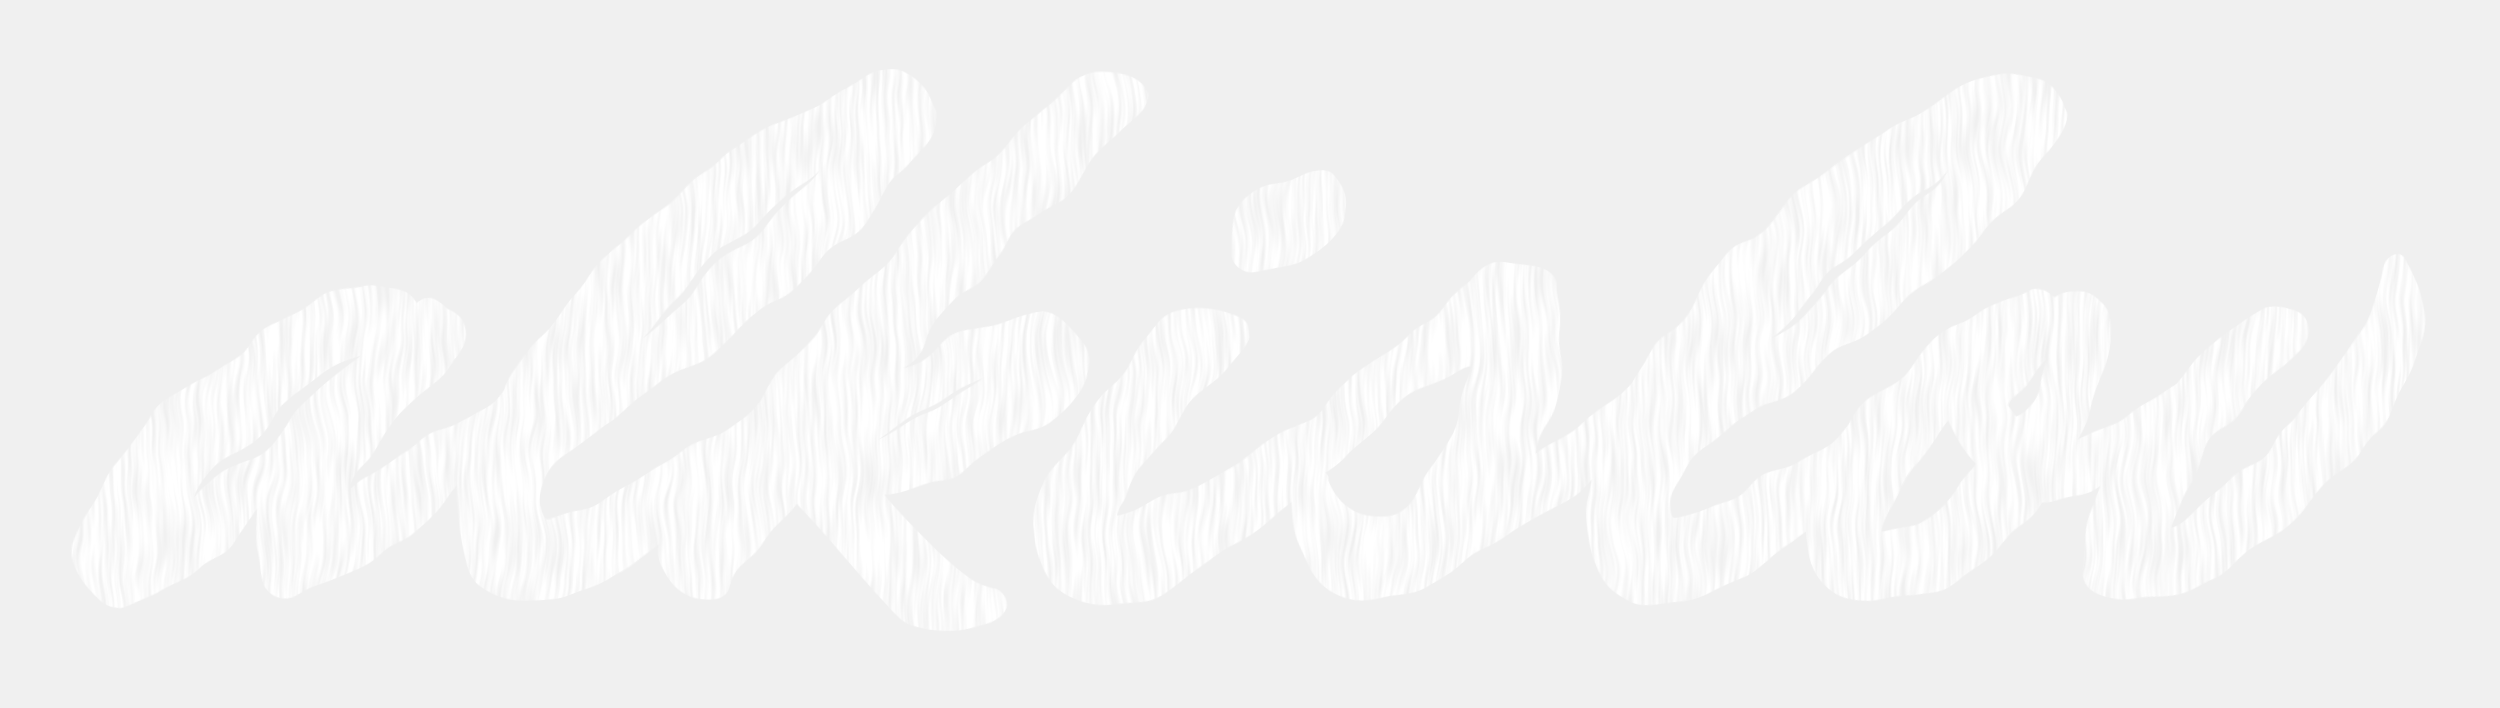
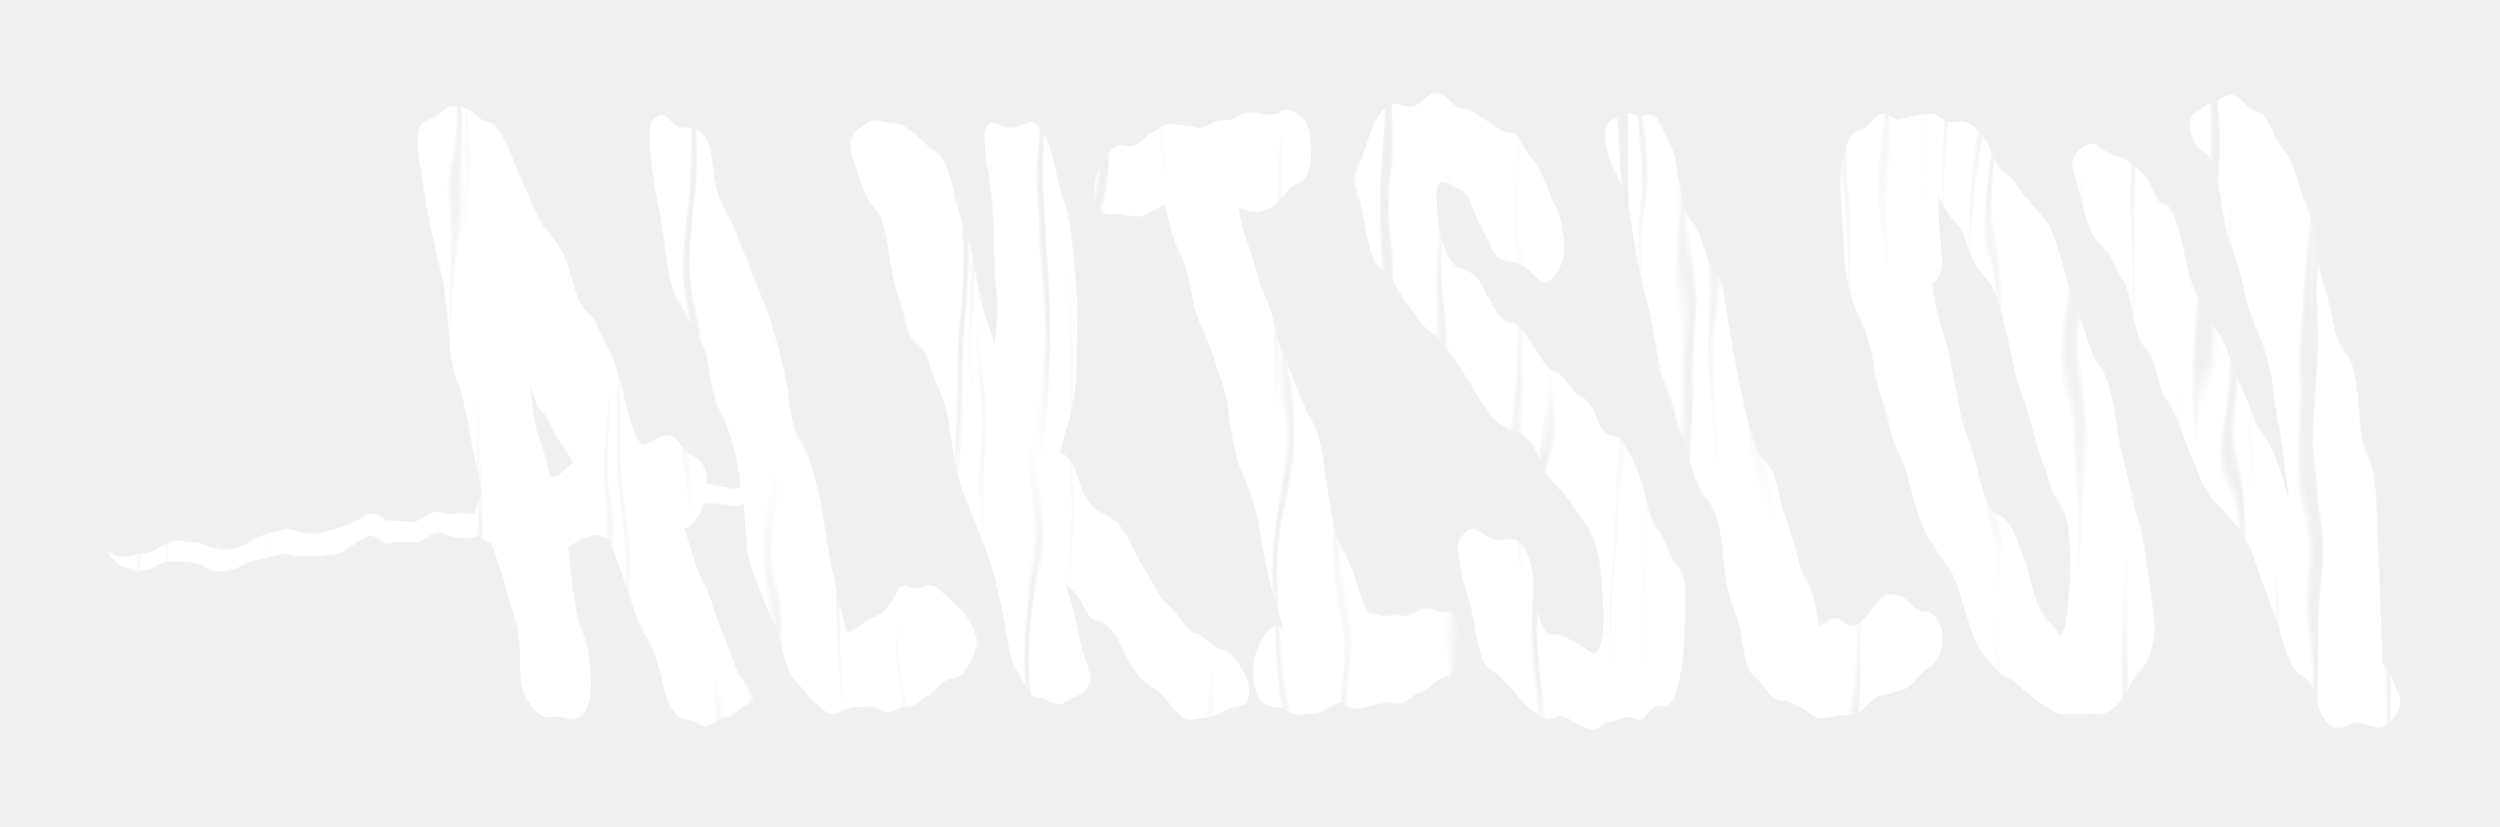
- <svg xmlns="http://www.w3.org/2000/svg" viewBox="-29 -142 611 173">
+ <svg xmlns="http://www.w3.org/2000/svg" viewBox="-130 -172 620 205">
  <defs>
-     <filter id="b" x="-5%" y="-5%" width="110%" height="110%">
-       <feTurbulence type="fractalNoise" baseFrequency="0.9 0.06" numOctaves="2" seed="7" result="n" />
-       <feColorMatrix in="n" type="matrix" values="0 0 0 0 1  0 0 0 0 1  0 0 0 0 1  0 0 0 -2.2 1.75" result="m" />
+     <filter id="b" x="-4%" y="-8%" width="108%" height="116%">
+       <feTurbulence type="fractalNoise" baseFrequency="0.22 0.005" numOctaves="2" seed="11" result="n" />
+       <feColorMatrix in="n" type="matrix" values="0 0 0 0 1  0 0 0 0 1  0 0 0 0 1  0 0 0 9 -2.2" result="m" />
      <feComposite in="SourceGraphic" in2="m" operator="in" result="s" />
-       <feTurbulence type="fractalNoise" baseFrequency="0.05" numOctaves="2" seed="3" result="r" />
-       <feDisplacementMap in="s" in2="r" scale="5" />
+       <feTurbulence type="fractalNoise" baseFrequency="0.09 0.02" numOctaves="2" seed="4" result="r" />
+       <feDisplacementMap in="s" in2="r" scale="9" xChannelSelector="R" yChannelSelector="G" />
    </filter>
  </defs>
-   <path filter="url(#b)" fill="#fff" stroke="#fff" stroke-width="4" stroke-linejoin="round" d="M35.6-8.4L35.6-8.4L37.2-21.2Q37.2-21.8 36.9-21.8Q36.6-21.8 35.8-21L35.8-21Q33.2-18.2 29.2-14.1Q25.2-10 15.5-3.1Q5.8 3.8-0.2 3.8L-0.2 3.8Q-1.2 3.6-2.7 3.1Q-4.2 2.6-6.6-0.2Q-9-3-9-8.2Q-9-13.4-1.1-24.1Q6.8-34.8 17.8-45.1Q28.8-55.4 42.3-63Q55.8-70.6 65.8-70.6L65.8-70.6Q69.6-70.4 71.8-65.2L71.8-65.2Q73.8-67.2 75.4-67.2Q77-67.2 79.2-64.8L79.2-64.8Q80.4-64.6 81.6-63.5Q82.8-62.4 82.8-60.4Q82.8-58.4 80-56L80-56Q75.8-50.8 70.2-44.2Q64.6-37.6 62.2-34.7Q59.8-31.8 57.2-28.2L57.2-28.2Q52.8-22 52.4-18.2L52.4-18.2Q72.8-28 116.6-60.4L116.6-60.4Q118.4-59 118.4-57Q118.4-55 116.8-53.6Q115.2-52.2 112.9-50.2Q110.6-48.2 103.8-42.4Q97-36.6 90.7-31.3Q84.4-26 76.3-19.5Q68.2-13 61.8-8.4L61.8-8.4Q46.4 2.6 42.6 2.6Q38.8 2.6 37.2 0.2Q35.6-2.2 35.6-8.4ZM15.2-16.8L15.2-16.8Q17.6-16.8 29.9-26.6Q42.2-36.4 53.2-46.2L53.2-46.2L64.4-56Q65.2-56.8 65.2-57.1Q65.2-57.4 64.6-57.4L64.6-57.4Q57-57.4 44.8-48.7Q32.6-40 23.7-30.3Q14.8-20.6 14.8-17.2L14.8-17.2Q14.8-16.8 15.2-16.8ZM104.8-13.2L104.8-13.2Q111.4-13.2 130.9-25Q150.4-36.8 166.4-48.6L166.4-48.6L182.6-60.4Q184.4-59 184.4-57Q184.4-55 182.4-53.2Q180.4-51.4 176.7-48Q173-44.6 162.6-35.8Q152.2-27 143.2-19.8L143.2-19.8Q119.6-0.8 108.4 2.6L108.4 2.6Q104.8 3.6 101 3.6Q97.2 3.6 95 3Q92.8 2.4 90.2 0.4L90.2 0.4Q85-4 85-19.2L85-19.2Q85-23.4 88.6-32Q92.2-40.6 100.5-52.8Q108.8-65 119.9-77.2Q131-89.4 148.1-101.6Q165.2-113.8 184.6-121.4L184.6-121.4Q187.6-122.4 190-122.4Q192.4-122.4 194.4-120.3Q196.4-118.2 197.2-116L197.2-116L198.2-114Q198.2-109.4 184-93.8L184-93.8Q169.4-77.6 150.3-62.9Q131.2-48.2 114.8-37.8L114.8-37.8Q101.4-29 101.4-19.4L101.4-19.4Q101.4-13.2 104.8-13.2ZM122.8-54.6L122.8-54.6Q127.8-54.6 153.1-79.2Q178.4-103.8 178.4-106.6L178.4-106.6L178.2-107L174.8-105.4Q164.4-98.6 147.1-82.2Q129.8-65.8 123.2-56.6L123.2-56.6Q122.4-55.6 122.4-55.1Q122.4-54.6 122.8-54.6ZM241-121.6L243.2-121.6Q248.4-121.6 249.2-119.2L249.2-119.2Q249.2-118.4 239.3-107.9Q229.4-97.4 212.1-79.1Q194.8-60.8 182.4-46.6L182.4-46.6Q181.6-46 181.6-45Q181.6-44 182.1-44Q182.6-44 183.4-44.8L183.4-44.8L191-50.8Q199.2-56 209.1-60Q219-64 225.6-64L225.6-64Q229.6-62.8 233-58.4L233-58.4Q234.8-56.6 234.8-54.2L234.8-54.2Q234.8-47 217.1-35.8Q199.4-24.6 184.6-22.4L184.6-22.4Q184.4-22.2 184.4-22L184.4-22Q184.4-20.4 193.9-10.7Q203.4-1 208.6 2L208.6 2Q212.8 4 214 4L214 4Q214.8 4.4 214.8 5Q214.8 5.6 213.6 6.6L213.6 6.6Q209 10.4 204.2 10.4Q199.4 10.4 197.7 10Q196 9.6 194.4 9Q192.8 8.4 190.5 5.9Q188.2 3.4 185.9 0.9Q183.6-1.6 178.4-7.7Q173.2-13.8 167.6-19.8L167.6-19.8Q166.8-21 165.8-21Q164.8-21 163.8-20L163.8-20Q151.4-10.6 147.4 0.8L147.4 0.8Q147.2 2.6 145 2.6L145 2.6L144.8 2.6Q136.6 2.6 133.8-6.2L133.8-6.2Q133.8-8.2 135.6-11.8L135.6-11.8Q152.8-37.6 169.1-55.4Q185.4-73.2 227.2-113.6L227.2-113.6Q231.2-116.8 232.4-117.8Q233.6-118.8 234.9-119.7Q236.2-120.6 237-120.8L237-120.8Q238.6-121.6 241-121.6L241-121.6ZM216-52.4L215.4-53.2Q211.4-53 202.1-47.6Q192.8-42.2 185.4-36.8L185.4-36.8L178.2-31.6Q177.4-30.8 177.4-30.3Q177.4-29.8 178-29.8L178-29.8Q182.8-29.8 199.4-39.9Q216-50 216-52.4L216-52.4ZM292.6-99L292.6-99Q294.6-99 295.2-98.2L295.2-98.2Q298.0-94.8 298.0-92.7Q298.0-90.6 296.8-89.1Q295.6-87.6 293.9-85.7Q292.2-83.8 287.1-80.5Q282.0-77.2 277.2-77.2L277.2-77.2Q273.6-77.8 273.6-81.6L273.6-81.6Q273.6-87.6 280.8-93.3Q288.0-99 292.6-99ZM244.6-20.2L244.6-20.2Q243.0-17.4 243.0-15.2Q243.0-13 245.4-13L245.4-13Q246.8-13 250.2-14.2L250.2-14.2Q287.6-33.8 323.4-60.4L323.4-60.4Q325.2-59 325.2-57Q325.2-55 323.2-53.2Q321.2-51.4 317.5-48Q313.8-44.6 303.4-35.8Q293.0-27 284.0-19.8L284.0-19.8Q260.4-0.8 249.2 2.6L249.2 2.6Q245.6 3.6 241.4 3.6L241.4 3.6Q226.0 3.6 226.0-12.8L226.0-12.8Q226.0-19.2 233.0-31.1Q240.0-43 247.4-52.1Q254.8-61.2 257.2-62.2L257.2-62.2Q260.8-64.4 265.0-64.4Q269.2-64.4 273.0-62.8L273.0-62.8Q274.2-62.2 274.2-61.2Q274.2-60.2 272.3-58.2Q270.4-56.2 266.5-52Q262.6-47.8 254.9-37.5Q247.2-27.2 244.6-20.2ZM307.9-14.6Q314.8-14.6 320.7-23.1Q326.6-31.6 329.0-40.3Q331.4-49 331.4-54.2L331.4-54.2Q331.4-55.6 329.3-55.6Q327.2-55.6 324.4-53.4L324.4-53.4L298.2-33.2Q295.4-31.6 291.8-31.6Q288.2-31.6 288.2-34.2L288.2-34.2Q288.2-36 288.7-36.6Q289.2-37.2 291.6-38.6L291.6-38.6Q306.4-48.8 332.0-71.8L332.0-71.8Q335.0-75.8 337.4-75.8Q339.8-75.8 345.4-74.3Q351.0-72.8 351.0-70.8L351.0-70.8Q351.0-58.8 348.8-49Q346.6-39.2 344.3-34.1Q342.0-29 342.0-28.6Q342.0-28.2 342.4-28.2Q342.8-28.2 344.0-28.8L344.0-28.8Q359.0-36.4 382.2-53.6L382.2-53.6L387.0-57.2Q388.8-55.8 388.8-53.8Q388.8-51.8 387.0-50.2L387.0-50.2Q386.6-50.2 376.7-41.8Q366.8-33.4 354.7-23.5Q342.6-13.6 328.8-5.4Q315.0 2.8 307.4 2.8L307.4 2.8Q288.6 2.8 288.6-19.8L288.6-19.8Q288.6-21.6 290.1-23.1Q291.6-24.6 294.0-24.6L294.0-24.6Q294.0-23.6 295.1-21.5Q296.2-19.4 297.4-18L297.4-18Q301.0-14.6 307.9-14.6ZM380.6-13.2L380.6-13.2Q387.2-13.2 406.7-25Q426.2-36.8 442.2-48.6L442.2-48.6L458.4-60.4Q460.2-59 460.2-57Q460.2-55 458.2-53.2Q456.2-51.4 452.5-48Q448.8-44.6 438.4-35.8Q428.0-27 419.0-19.8L419.0-19.8Q395.4-0.8 384.2 2.6L384.2 2.6Q380.6 3.6 376.8 3.6Q373.0 3.6 370.8 3Q368.6 2.4 366.0 0.4L366.0 0.4Q360.8-4 360.8-19.2L360.8-19.2Q360.8-23.4 364.4-32Q368.0-40.6 376.3-52.8Q384.6-65 395.7-77.2Q406.8-89.4 423.9-101.6Q441.0-113.8 460.4-121.4L460.4-121.4Q463.4-122.4 465.8-122.4Q468.2-122.4 470.2-120.3Q472.2-118.2 473.0-116L473.0-116L474.0-114Q474.0-109.4 459.8-93.8L459.8-93.8Q445.2-77.6 426.1-62.9Q407.0-48.2 390.6-37.8L390.6-37.8Q377.2-29 377.2-19.4L377.2-19.4Q377.2-13.2 380.6-13.2ZM398.6-54.6L398.6-54.6Q403.6-54.6 428.9-79.2Q454.2-103.8 454.2-106.6L454.2-106.6L454.0-107L450.6-105.4Q440.2-98.6 422.9-82.2Q405.6-65.8 399.0-56.6L399.0-56.6Q398.2-55.6 398.2-55.1Q398.2-54.6 398.6-54.6ZM431.0-8.8L431.0-8.8Q437.4-8.8 446.8-17.2Q456.2-25.6 456.6-28.8L456.6-28.8Q454.2-30.8 451.5-36.1Q448.8-41.4 448.6-41.4L448.6-41.4Q442.4-35.6 437.6-28L437.6-28Q430.0-15.2 430.0-10.4L430.0-10.4Q430.0-8.8 431.0-8.8ZM474.2-57.8L474.2-57.8Q472.2-57.8 465.9-51.6Q459.6-45.4 459.6-43L459.6-43Q459.6-42.4 460.8-40.6Q462.0-38.8 462.6-38.8L462.6-38.8Q466.0-38.8 470.3-47Q474.6-55.2 474.6-56.5Q474.6-57.8 474.2-57.8ZM474.6-32L474.6-32Q480.2-32 492.1-38.8Q504.0-45.6 513.0-52.4L513.0-52.4L522.0-59.4Q523.8-58 523.8-56Q523.8-54 522.0-52.4L522.0-52.4Q489.0-21.8 472.0-21.8L472.0-21.8Q470.8-21.8 468.4-22.2L468.4-22.2Q445.8 4 429.6 4L429.6 4Q418.8 2.4 416.0-3.6L416.0-3.6Q414.4-6.6 414.4-11.2L414.4-11.2Q414.4-24.4 429.6-42.7Q444.8-61 467.8-69.6L467.8-69.6Q469.8-69.6 470.8-68.7Q471.8-67.8 472.6-67.7Q473.4-67.6 474.7-68.5Q476.0-69.4 478.2-69.5Q480.4-69.6 482.8-67L482.8-67Q486.0-64.4 486.0-60.6L486.0-60.6Q486.0-49.4 474.6-32ZM518.4-61.2Q522.4-66 524.6-66Q526.8-66 530.0-64.9Q533.2-63.8 533.2-61.7Q533.2-59.6 531.2-57.6L531.2-57.6Q510.4-36 501.0-18.6L501.0-18.6Q499.2-14.8 499.2-13Q499.2-11.2 500.2-11.2L500.2-11.2Q504.0-11.2 516.7-22.2Q529.4-33.2 541.7-48.9Q554.0-64.6 555.0-75.2L555.0-75.2Q555.0-78.6 556.0-78.6L556.0-78.6Q556.6-78.6 557.4-77L557.4-77Q561.8-69.8 561.8-64.2L561.8-64.2Q561.8-53.6 548.4-37.2Q535.0-20.8 518.1-8.7Q501.2 3.4 491.1 3.4Q481.0 3.4 481.0-6.6L481.0-6.6Q481.0-11.4 484.9-18.9Q488.8-26.4 494.2-33.6L494.2-33.6Q505.4-48.2 514.4-57.2L514.4-57.2L518.4-61.2Z" />
+   <g filter="url(#b)" fill="#fff">
+     <path stroke="#fff" stroke-width="8" stroke-linejoin="round" d="M41.1-53.7L41.1-53.7Q41.7-51.7 41.3-49.4Q40.8-47.2 39.8-46.1L39.8-46.1Q39.5-45.8 38.8-45.5Q38.0-45.2 37.1-45.0Q36.2-44.7 35.3-44.5Q34.5-44.2 34.0-44.1L34.0-44.1L39.9-29.7Q42.6-22.9 45.0-16.2Q47.3-9.4 50.7-2.7L50.7-2.7Q51.0-2.1 51.3-1.7Q51.6-1.2 51.8-0.4L51.8-0.4Q52.1 0.9 51.8 1.6Q51.4 2.2 50.8 2.6Q50.1 2.9 49.3 3.0Q48.4 3.1 47.7 3.1L47.7 3.1L46.7 3.1Q44.5 3.1 43.1 2.6Q41.8 2.1 40.8 1.0Q39.8-0.2 39.1-2.0Q38.4-3.8 37.3-6.4L37.3-6.4Q30.5-24.3 23.2-42.2L23.2-42.2Q18.9-41.4 14.6-40.7Q10.3-40.0 5.9-39.5L5.9-39.5L9.1-20.3Q9.4-18.6 10.0-15.5Q10.7-12.5 11.2-9.3Q11.8-6.2 12.2-3.4Q12.6-0.7 12.5 0.6L12.5 0.6Q12.4 1.8 12.1 2.2Q11.9 2.7 10.9 2.7L10.9 2.7Q9.6 2.7 8.2 2.1Q6.7 1.5 5.4 0.3Q4.1-0.8 3.1-2.3Q2.1-3.9 1.5-5.9L1.5-5.9Q0.9-7.8 0.7-9.8Q0.5-11.7 0.1-13.7L0.1-13.7Q-0.9-20.1-2.1-26.5Q-3.3-32.9-4.3-39.3L-4.3-39.3Q-4.9-39.4-5.6-39.6Q-6.3-39.8-7.0-40.2Q-7.7-40.6-8.3-41.2Q-8.9-41.8-9.2-42.6L-9.2-42.6Q-9.5-43.6-9.1-44.4Q-8.8-45.2-8.3-45.9Q-7.7-46.7-7.1-47.2Q-6.5-47.8-6.0-48.0L-6.0-48.0Q-8.4-61.7-10.9-75.3Q-13.4-88.9-16.3-102.7L-16.3-102.7Q-17.1-106.4-18.0-110.3Q-18.8-114.1-19.7-117.9Q-20.5-121.7-21.2-125.4Q-21.8-129.1-22.2-132.8L-22.2-132.8Q-22.5-136.3-21.6-138.5Q-20.7-140.6-17.8-140.6L-17.8-140.6Q-16.9-140.6-16.0-140.4Q-15.1-140.2-14.3-139.6L-14.3-139.6Q-12.1-138.4-8.4-132.7Q-4.8-127.1-0.4-119.0Q3.9-110.9 8.4-101.6Q13.0-92.2 17.0-83.4Q21.0-74.6 24.1-67.5Q27.3-60.4 28.7-57.0L28.7-57.0Q30.2-57.3 31.6-57.6Q33.1-57.8 34.6-57.8L34.6-57.8Q35.3-57.8 36.3-57.7Q37.2-57.6 38.2-57.2Q39.2-56.7 39.9-55.9Q40.7-55.1 41.1-53.7ZM18.2-54.5L18.2-54.5Q12.3-68.4 6.2-82.0Q0.1-95.6-6.7-109.2L-6.7-109.2Q-3.8-94.4-1.2-79.9Q1.5-65.3 3.9-50.8L3.9-50.8Q7.6-51.6 11.1-52.5Q14.7-53.4 18.2-54.5ZM107.5-14.3L107.5-14.3Q108.2-12.0 107.0-10.0Q105.8-7.9 103.5-6.2Q101.2-4.5 98.3-3.1Q95.3-1.7 92.4-0.7Q89.4 0.3 86.9 0.8Q84.4 1.4 83.1 1.4L83.1 1.4Q80.6 1.4 78.3 0.6Q76.1-0.2 74.1-1.8Q72.1-3.4 70.5-6.0Q69.0-8.5 68.0-12.1L68.0-12.1Q60.5-38.2 53.2-64.1Q45.9-89.9 38.4-116.2L38.4-116.2Q37.2-120.3 35.9-124.3Q34.6-128.3 33.5-132.4L33.5-132.4Q33.2-133.4 32.9-134.7Q32.6-136.0 32.5-137.2Q32.5-138.3 32.8-139.1Q33.2-139.8 34.2-139.8L34.2-139.8Q35.2-139.8 36.5-139.5Q37.7-139.1 38.9-138.3Q40.1-137.5 41.2-136.4Q42.3-135.3 43.0-133.8L43.0-133.8Q43.9-132.0 44.4-130.0Q45.0-128.0 45.6-126.0L45.6-126.0Q53.4-100 60.9-74.4Q68.4-48.8 75.9-22.9L75.9-22.9Q76.7-19.9 77.6-17.0Q78.4-14.1 79.5-11.1L79.5-11.1Q81.4-11.2 84.0-12.0Q86.6-12.8 89.1-14.0Q91.6-15.2 93.7-16.8Q95.8-18.4 96.7-20.1L96.7-20.1Q97.1-21.0 97.6-21.9Q98.0-22.9 99.1-22.9L99.1-22.9Q100.1-22.9 101.4-22.0Q102.7-21.1 103.9-19.8Q105.2-18.5 106.2-17.0Q107.2-15.5 107.5-14.3ZM175.3-1.6L175.3-1.6Q175.7-0.2 175.0 0.8Q174.4 1.8 173.2 2.3Q172.1 2.9 170.8 3.2Q169.6 3.5 168.8 3.5L168.8 3.5Q168.6 3.5 168.5 3.6Q168.3 3.7 168.1 3.5L168.1 3.5Q166.5 3.1 165.2 2.2Q163.8 1.3 162.6 0.0Q161.4-1.2 160.2-2.6Q158.9-4.1 157.6-5.7L157.6-5.7Q149.0-15.5 140.9-25.9Q132.9-36.3 125.4-47.9L125.4-47.9L125.0-46.5L135.8-8.8Q136.1-7.7 136.4-6.4Q136.7-5.1 136.7-3.9Q136.8-2.7 136.4-2.0Q136.1-1.2 135.1-1.2L135.1-1.2Q132.8-1.2 131.0-2.1Q129.2-3.1 127.9-4.8Q126.6-6.5 125.6-8.9Q124.7-11.2 123.9-14.1L123.9-14.1Q121.2-23.2 118.5-32.3Q115.7-41.4 113.1-50.6L113.1-50.6Q111.9-54.6 111.1-58.4Q110.2-62.2 109.0-66.2L109.0-66.2Q105.0-80.2 100.3-94.0Q95.5-107.8 90.7-121.7L90.7-121.7Q89.5-124.9 88.4-128.1Q87.2-131.3 86.3-134.6L86.3-134.6Q85.6-136.9 86.5-137.7Q87.5-138.5 88.8-138.5L88.8-138.5Q92.8-138.5 95.8-136.2Q98.7-134.0 100.4-128.1L100.4-128.1Q102.9-119.2 105.8-110.7L105.8-110.7Q109.2-100.1 112.3-89.6Q115.4-79.2 118.6-68.6L118.6-68.6Q122.7-81.7 122.8-96.9Q122.9-112.1 120.5-128.7L120.5-128.7Q120.3-129.7 120.0-131.2Q119.8-132.6 119.7-134.0Q119.6-135.4 119.9-136.5Q120.3-137.5 121.3-137.5L121.3-137.5Q122.4-137.5 123.8-137.0Q125.2-136.4 126.4-135.4Q127.7-134.5 128.7-133.1Q129.7-131.7 130.2-130.1L130.2-130.1Q131.4-125.8 131.8-121.8Q132.2-117.8 132.6-113.7L132.6-113.7Q133.4-105.4 133.8-98.3Q134.1-91.3 133.7-84.8Q133.4-78.3 132.3-72.0Q131.2-65.7 129.2-59.0L129.2-59.0L134.6-50.8Q141.2-40.9 148.6-31.6Q156.0-22.3 163.9-13.9L163.9-13.9Q166.6-11.0 169.3-8.6Q172.0-6.3 174.4-3.1L174.4-3.1Q175.0-2.5 175.3-1.6ZM226.3-14.1L226.3-14.1Q227.1-11.2 226.7-8.7Q226.4-6.3 224.8-5.1L224.8-5.1Q224.3-4.7 222.2-4.3Q220.1-4.0 217.5-3.7Q215.0-3.4 212.8-3.1Q210.5-2.8 209.6-2.7L209.6-2.7Q209.8-1.1 209.1-0.4Q208.3 0.2 207.2 0.2L207.2 0.2Q206.0 0.2 204.3-0.3Q202.6-0.8 201.2-1.4L201.2-1.4Q198.1-0.8 195.0-0.1Q191.8 0.6 188.4 0.6L188.4 0.6Q185.8 0.6 184.9-2.7L184.9-2.7Q183.9-6.1 184.8-7.8Q185.7-9.6 187.4-10.4Q189.1-11.3 191.2-11.6Q193.4-11.9 195.0-12.3L195.0-12.3Q186.7-40.0 178.4-67.4Q170.2-94.7 162.2-122.5L162.2-122.5Q159.4-122.2 156.6-121.9Q153.9-121.7 151.1-121.7L151.1-121.7Q150.5-121.7 149.8-121.7Q149.1-121.8 148.5-122.0Q147.9-122.3 147.4-122.8Q146.8-123.3 146.5-124.4L146.5-124.4Q146.0-126.3 146.2-127.7Q146.3-129.1 147.0-130.0Q147.7-131.0 148.7-131.5Q149.7-132.1 150.9-132.4L150.9-132.4Q153.7-133.2 156.8-133.7Q159.9-134.3 162.9-134.8Q166.0-135.4 169.0-135.9Q172.1-136.5 175.0-137.5L175.0-137.5Q177.8-138.4 180.4-139.8Q183.0-141.2 186.2-141.2L186.2-141.2Q187.9-141.2 189.0-139.5Q190.1-137.8 190.7-135.7L190.7-135.7Q191.1-134.1 191.3-132.6Q191.5-131.1 191.1-129.7L191.1-129.7Q190.9-128.9 189.6-128.2Q188.4-127.4 186.5-126.9Q184.6-126.3 182.4-125.7Q180.2-125.2 178.1-124.8Q176.0-124.3 174.3-124.0Q172.6-123.7 171.7-123.6L171.7-123.6Q176.4-110.1 180.6-96.5Q184.9-82.9 189.0-69.3Q193.1-55.8 197.2-42.2Q201.3-28.6 205.8-15.0L205.8-15.0Q209.6-15.9 213.6-16.7Q217.5-17.6 221.8-17.6L221.8-17.6Q223.0-17.6 224.4-16.8Q225.7-16.1 226.3-14.1ZM281.4-30.9L281.4-30.9Q283.5-23.6 283.6-17.2Q283.7-10.7 281.9-5.9Q280.0-1.1 276.3 1.8Q272.6 4.7 267.0 4.7L267.0 4.7Q262.1 4.7 257.4 2.6Q252.6 0.5 248.5-3.3Q244.3-7.1 241.1-12.6Q237.8-18.1 235.9-24.8L235.9-24.8Q235.5-26.2 235.0-28.2Q234.5-30.3 234.3-32.2Q234.2-34.1 234.5-35.4Q234.9-36.7 236.4-36.7L236.4-36.7Q237.5-36.7 239.1-36.1Q240.7-35.4 242.2-34.4Q243.8-33.3 245.0-31.8Q246.3-30.3 246.8-28.5L246.8-28.5L248.4-22.9Q250.4-16.1 254.3-11.9Q258.2-7.6 263.4-7.6L263.4-7.6Q267.0-7.6 268.9-9.9Q270.9-12.1 271.5-15.6Q272.1-19.1 271.6-23.5Q271.1-27.8 269.9-32.0L269.9-32.0Q267.6-40.2 262.9-47.9Q258.2-55.7 252.3-63.0Q246.4-70.4 240.0-77.5Q233.5-84.7 227.8-91.7Q222.0-98.7 217.5-105.8Q213.0-112.8 210.9-120.1L210.9-120.1Q209.2-126.1 209.7-130.4Q210.2-134.8 212.3-137.5Q214.5-140.3 217.8-141.7Q221.1-143.0 225.1-143.0L225.1-143.0Q230.0-143.0 234.3-141.1Q238.7-139.3 242.4-135.7Q246.0-132.2 248.9-127.1Q251.8-122.0 253.7-115.4L253.7-115.4Q254.0-114.5 254.3-113.0Q254.7-111.5 254.8-110.1Q254.9-108.7 254.6-107.7Q254.3-106.6 253.3-106.6L253.3-106.6Q251.9-106.6 250.1-107.6L250.1-107.6Q248.7-108.5 247.7-109.3Q246.7-110.2 245.9-111.2Q245.2-112.2 244.6-113.5Q244.1-114.7 243.4-116.6L243.4-116.6Q242.0-120.1 240.6-122.9Q239.2-125.8 237.5-127.7Q235.8-129.7 233.6-130.8Q231.4-131.8 228.5-131.8L228.5-131.8Q226.4-131.8 224.6-131.3Q222.9-130.7 221.8-129.3Q220.8-127.9 220.6-125.7Q220.4-123.5 221.4-120.3L221.4-120.3Q222.6-115.8 225.5-111.1Q228.3-106.4 232.1-101.6Q235.9-96.7 240.5-91.6Q245.0-86.4 249.8-81.0Q254.7-75.5 259.4-69.7Q264.1-63.9 268.3-57.6Q272.6-51.4 276.0-44.7Q279.4-38.0 281.4-30.9ZM346.4-14.3L346.4-14.3Q347.0-12.0 345.8-10.0Q344.7-7.9 342.4-6.2Q340.1-4.5 337.1-3.1Q334.2-1.7 331.2-0.7Q328.3 0.3 325.8 0.8Q323.3 1.4 322.0 1.4L322.0 1.4Q319.5 1.4 317.2 0.6Q314.9-0.2 313.0-1.8Q311.0-3.4 309.4-6.0Q307.9-8.5 306.8-12.1L306.8-12.1Q299.3-38.2 292.1-64.1Q284.8-89.9 277.3-116.2L277.3-116.2Q276.1-120.3 274.8-124.3Q273.5-128.3 272.3-132.4L272.3-132.4Q272.0-133.4 271.7-134.7Q271.4-136.0 271.4-137.2Q271.4-138.3 271.7-139.1Q272.1-139.8 273.1-139.8L273.1-139.8Q274.1-139.8 275.3-139.5Q276.6-139.1 277.8-138.3Q279.0-137.5 280.0-136.4Q281.1-135.3 281.9-133.8L281.9-133.8Q282.8-132.0 283.3-130.0Q283.8-128.0 284.4-126.0L284.4-126.0Q292.2-100 299.8-74.4Q307.3-48.8 314.7-22.9L314.7-22.9Q315.6-19.9 316.4-17.0Q317.3-14.1 318.4-11.1L318.4-11.1Q320.3-11.2 322.9-12.0Q325.5-12.8 328.0-14.0Q330.5-15.2 332.6-16.8Q334.7-18.4 335.6-20.1L335.6-20.1Q336.0-21.0 336.5-21.9Q336.9-22.9 338.0-22.9L338.0-22.9Q338.9-22.9 340.2-22.0Q341.5-21.1 342.8-19.8Q344.0-18.5 345.0-17.0Q346.0-15.5 346.4-14.3ZM388.0-75L388.0-75Q389.2-70.9 390.7-65.5Q392.1-60.1 393.5-53.9Q394.8-47.8 395.9-41.3Q397.0-34.9 397.6-28.7Q398.1-22.6 397.8-17.1Q397.6-11.6 396.3-7.5Q394.9-3.4 392.3-1.0Q389.6 1.4 385.4 1.4L385.4 1.4Q381.1 1.4 376.9-1.3Q372.6-4.0 369.0-8.4L369.0-8.4Q366.0-11.9 363.1-17.0Q360.1-22.2 357.3-28.2Q354.4-34.3 351.7-40.8Q349.1-47.4 346.8-53.7Q344.5-60.1 342.6-65.8Q340.8-71.5 339.5-75.8L339.5-75.8Q337.5-83.0 335.7-90.9Q333.9-98.8 332.9-106.6Q332.0-114.4 332.2-121.6Q332.4-128.8 334.2-134.6L334.2-134.6Q334.4-135.2 334.8-135.9Q335.1-136.7 335.5-137.5Q336.0-138.2 336.5-138.7Q337.0-139.3 337.7-139.3L337.7-139.3Q338.3-139.3 339.1-138.8Q339.8-138.3 340.5-137.5L340.5-137.5Q341.7-138.7 343.2-139.2Q344.8-139.6 346.5-139.6L346.5-139.6Q351.8-139.6 356.6-136.3Q361.3-132.9 365.4-127.4Q369.5-122.0 373.0-115.0Q376.5-108.1 379.4-100.9Q382.3-93.7 384.4-86.9Q386.6-80.2 388.0-75ZM378.0-70.7L378.0-70.7Q377.3-73.2 375.7-78.5Q374.1-83.7 371.8-90.0Q369.6-96.3 366.9-102.9Q364.2-109.6 361.4-115.0Q358.5-120.4 355.6-123.9Q352.7-127.3 350.0-127.3L350.0-127.3Q349.0-127.3 348.5-126.0Q348.0-124.6 347.8-122.5Q347.7-120.3 347.7-117.8Q347.8-115.2 347.8-112.9Q347.9-110.5 347.8-108.7Q347.8-106.8 347.3-106.1L347.3-106.1Q347.2-105.8 346.7-105.7Q346.3-105.7 345.9-105.7L345.9-105.7Q344.6-105.7 343.4-106.3L343.4-106.3Q344.1-99.6 345.5-93.0Q346.9-86.4 348.8-79.7L348.8-79.7Q349.4-77.6 350.7-73.5Q352.1-69.4 353.9-64.2Q355.7-58.9 357.9-52.8Q360.1-46.8 362.6-40.8Q365.0-34.8 367.6-29.2Q370.1-23.7 372.7-19.5Q375.2-15.2 377.5-12.7Q379.8-10.2 381.8-10.2L381.8-10.2Q382.9-10.2 383.5-11.0Q384.1-11.8 384.7-12.7L384.7-12.7Q386.1-15.3 386.4-19.6Q386.8-23.9 386.4-29.1Q386.0-34.3 385.1-40.0Q384.2-45.7 382.9-51.3Q381.7-56.8 380.4-61.9Q379.1-66.9 378.0-70.7ZM443.0-97.5L443.0-97.5Q449.6-74.3 453.2-51.8Q456.8-29.3 456.3-7.8L456.3-7.8Q456.7-7.1 457.5-5.9Q458.3-4.6 459.1-3.2Q459.9-1.8 460.6-0.5Q461.3 0.8 461.5 1.4L461.5 1.4Q461.9 2.7 461.5 3.4Q461.1 4.1 460.3 4.4Q459.5 4.7 458.6 4.7Q457.7 4.7 457.1 4.7L457.1 4.7Q455.2 4.7 453.7 4.4Q452.2 4.1 450.2 2.3L450.2 2.3Q448.9 1.2 446.2-3.6Q443.5-8.3 439.8-15.4Q436.2-22.5 432.0-31.3Q427.7-40.2 423.3-49.7Q418.9-59.1 414.7-68.4Q410.4-77.7 406.8-85.7Q403.1-93.8 400.4-99.9Q397.7-106.1 396.3-109.0L396.3-109.0Q394.1-114.0 391.7-118.8Q389.3-123.7 387.9-128.9L387.9-128.9Q387.3-130.7 388.1-131.2Q388.9-131.6 390.0-131.6L390.0-131.6Q392.1-131.6 394.2-130.7Q396.4-129.7 398.1-127.3L398.1-127.3Q399.1-126.0 400.1-123.7Q401.1-121.4 401.7-119.9L401.7-119.9Q408.1-105.7 414.6-91.6Q421.1-77.4 427.9-63.3L427.9-63.3Q432.2-54.4 436.4-45.7Q440.6-37.0 445.2-28.3L445.2-28.3Q444.4-43.8 441.3-59.9Q438.2-76.0 433.5-92.2L433.5-92.2Q432.8-94.7 431.6-98.5Q430.5-102.3 429.2-106.7Q427.9-111.0 426.4-115.6Q424.9-120.2 423.4-124.4Q421.9-128.6 420.4-132.2Q418.9-135.7 417.7-137.9L417.7-137.9Q417.2-138.7 416.8-139.3Q416.3-139.9 416.1-140.8L416.1-140.8Q415.8-142.0 416.2-142.7Q416.7-143.4 417.4-143.8Q418.2-144.1 419.1-144.2Q420.0-144.3 420.6-144.3L420.6-144.3Q422.5-144.3 424.2-143.8Q425.8-143.3 427.8-141.2L427.8-141.2Q428.7-140.3 430.1-137.2Q431.4-134.1 432.9-129.8Q434.4-125.5 436.0-120.6Q437.6-115.6 439.0-111.0Q440.4-106.4 441.4-102.8Q442.5-99.2 443.0-97.5Z" />
+     <path d="M-102.287 -35.02 C-42.287 -41.02 -2.287 -48.02 67.713 -54.02 L68.713 -50.02 C-2.287 -42.02 -42.287 -34.02 -98.287 -31.02 Z" />
+   </g>
</svg>
